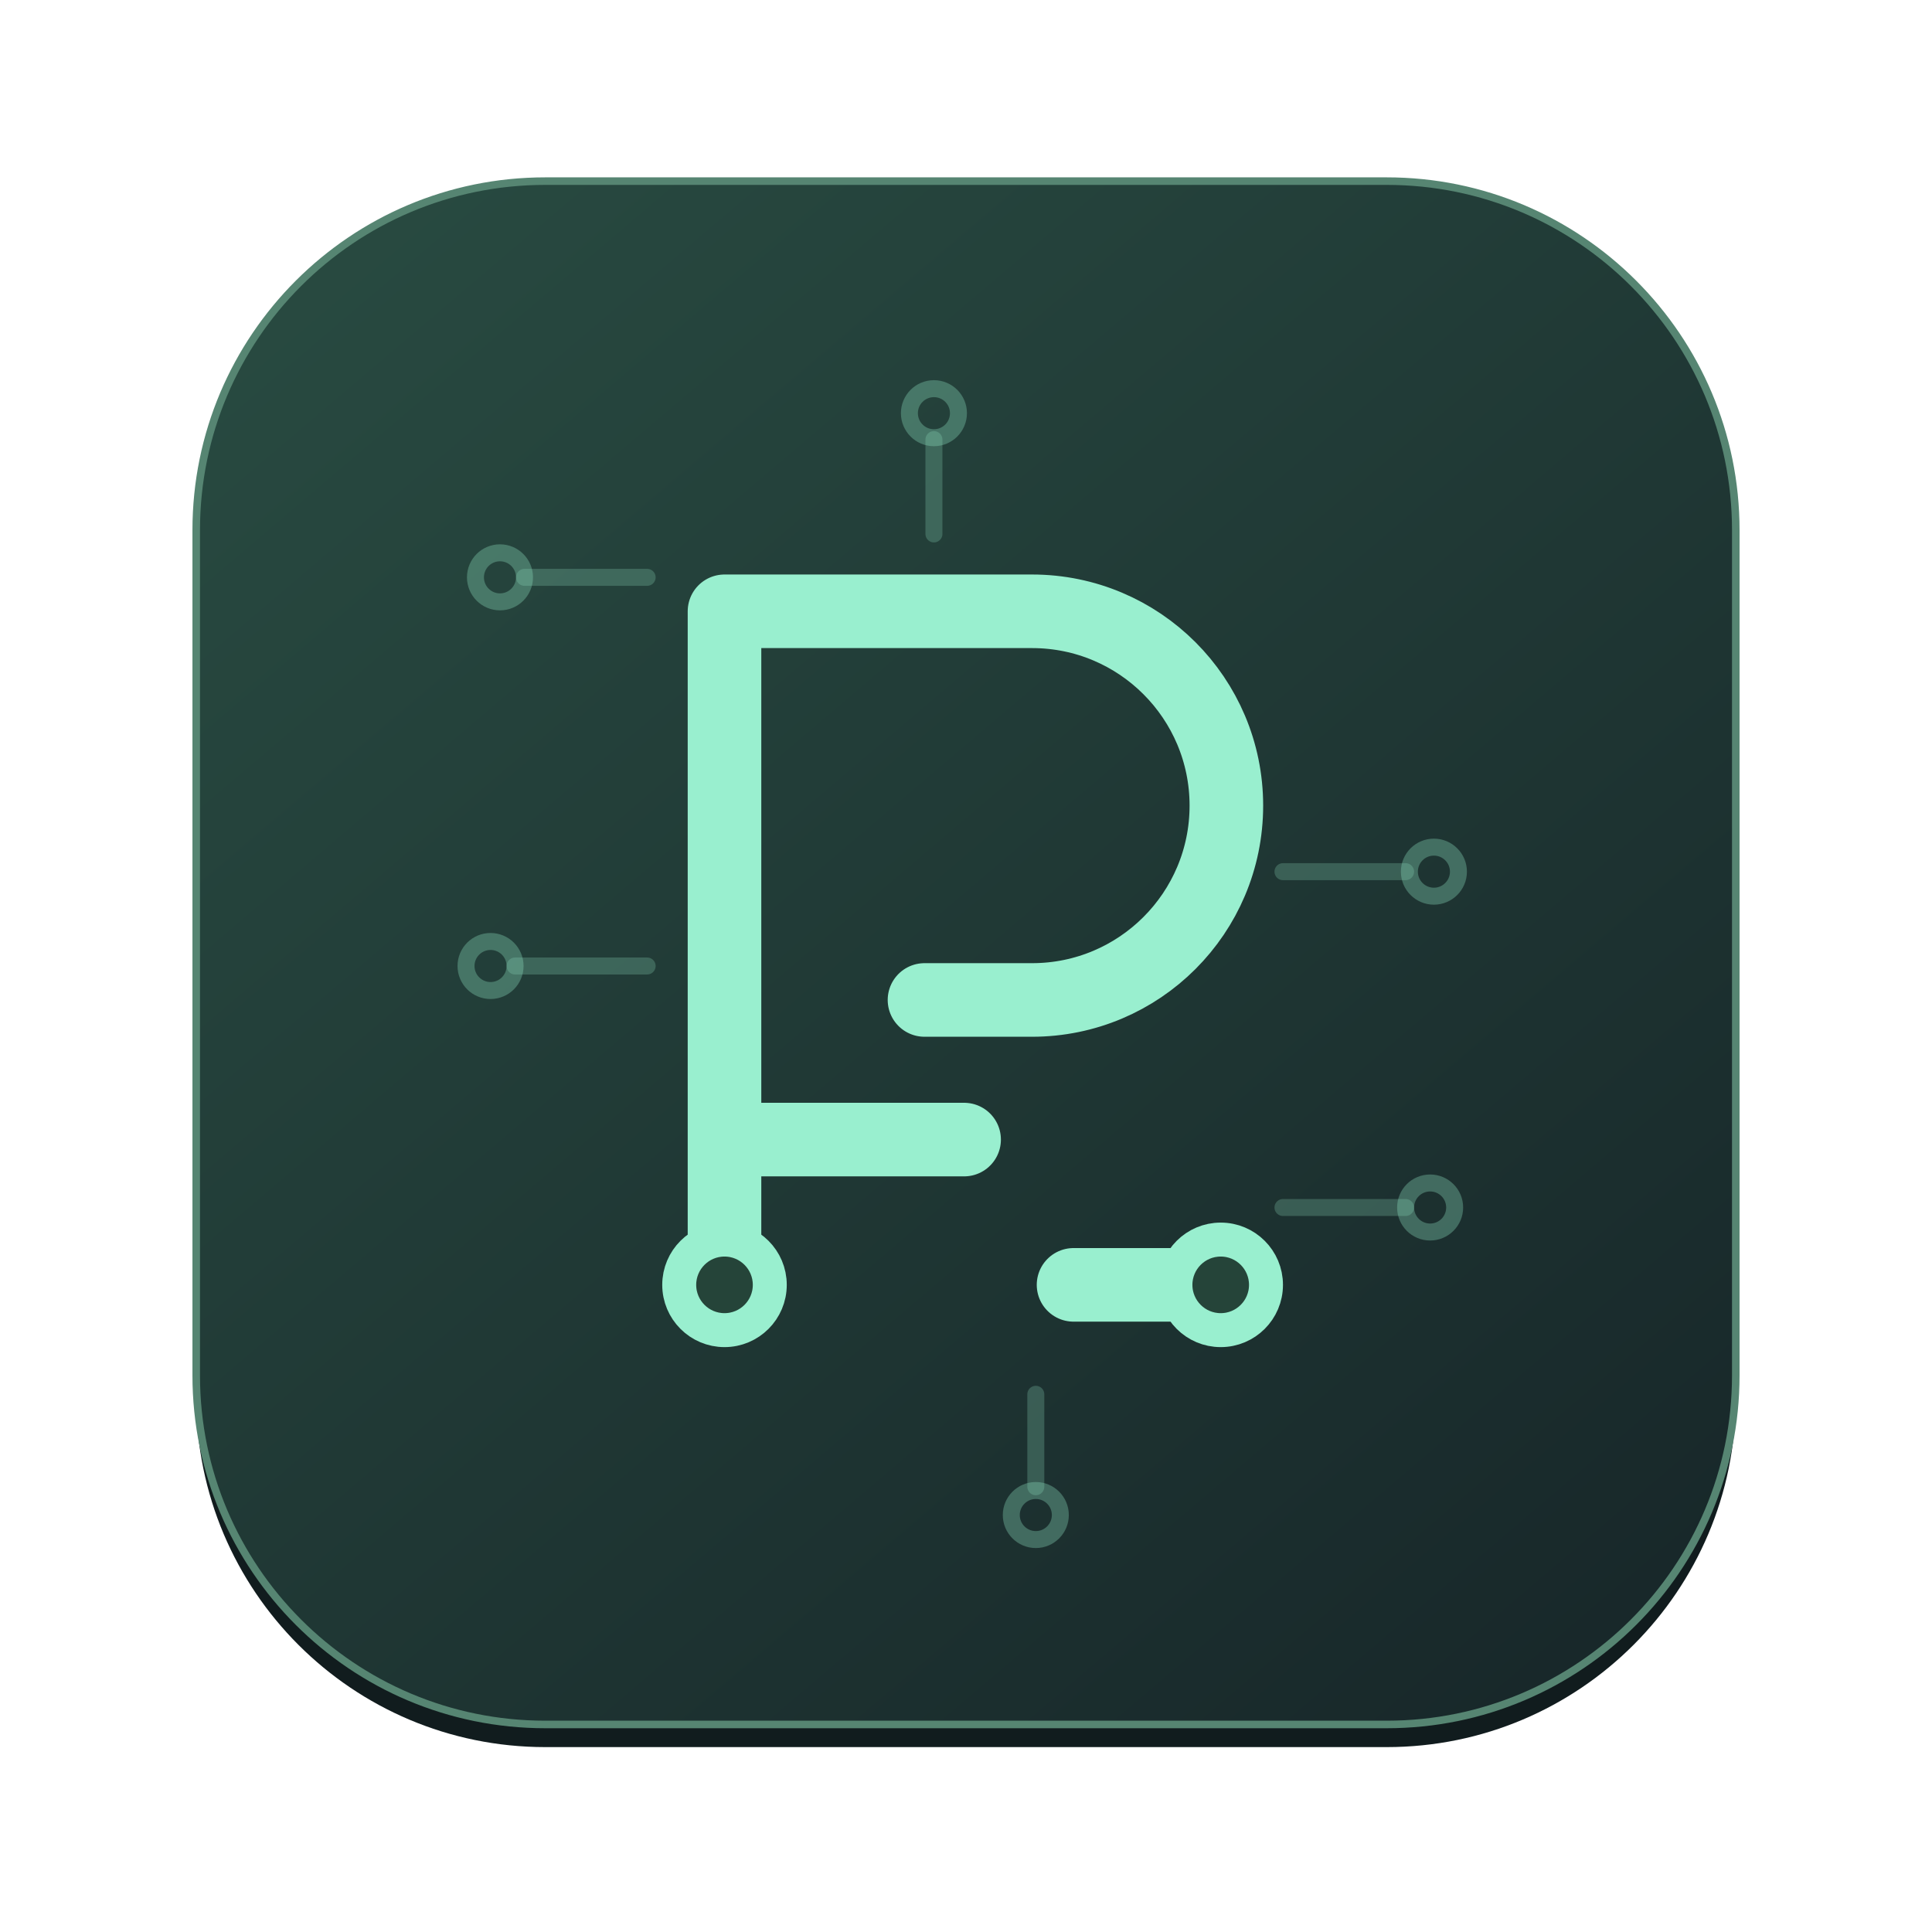
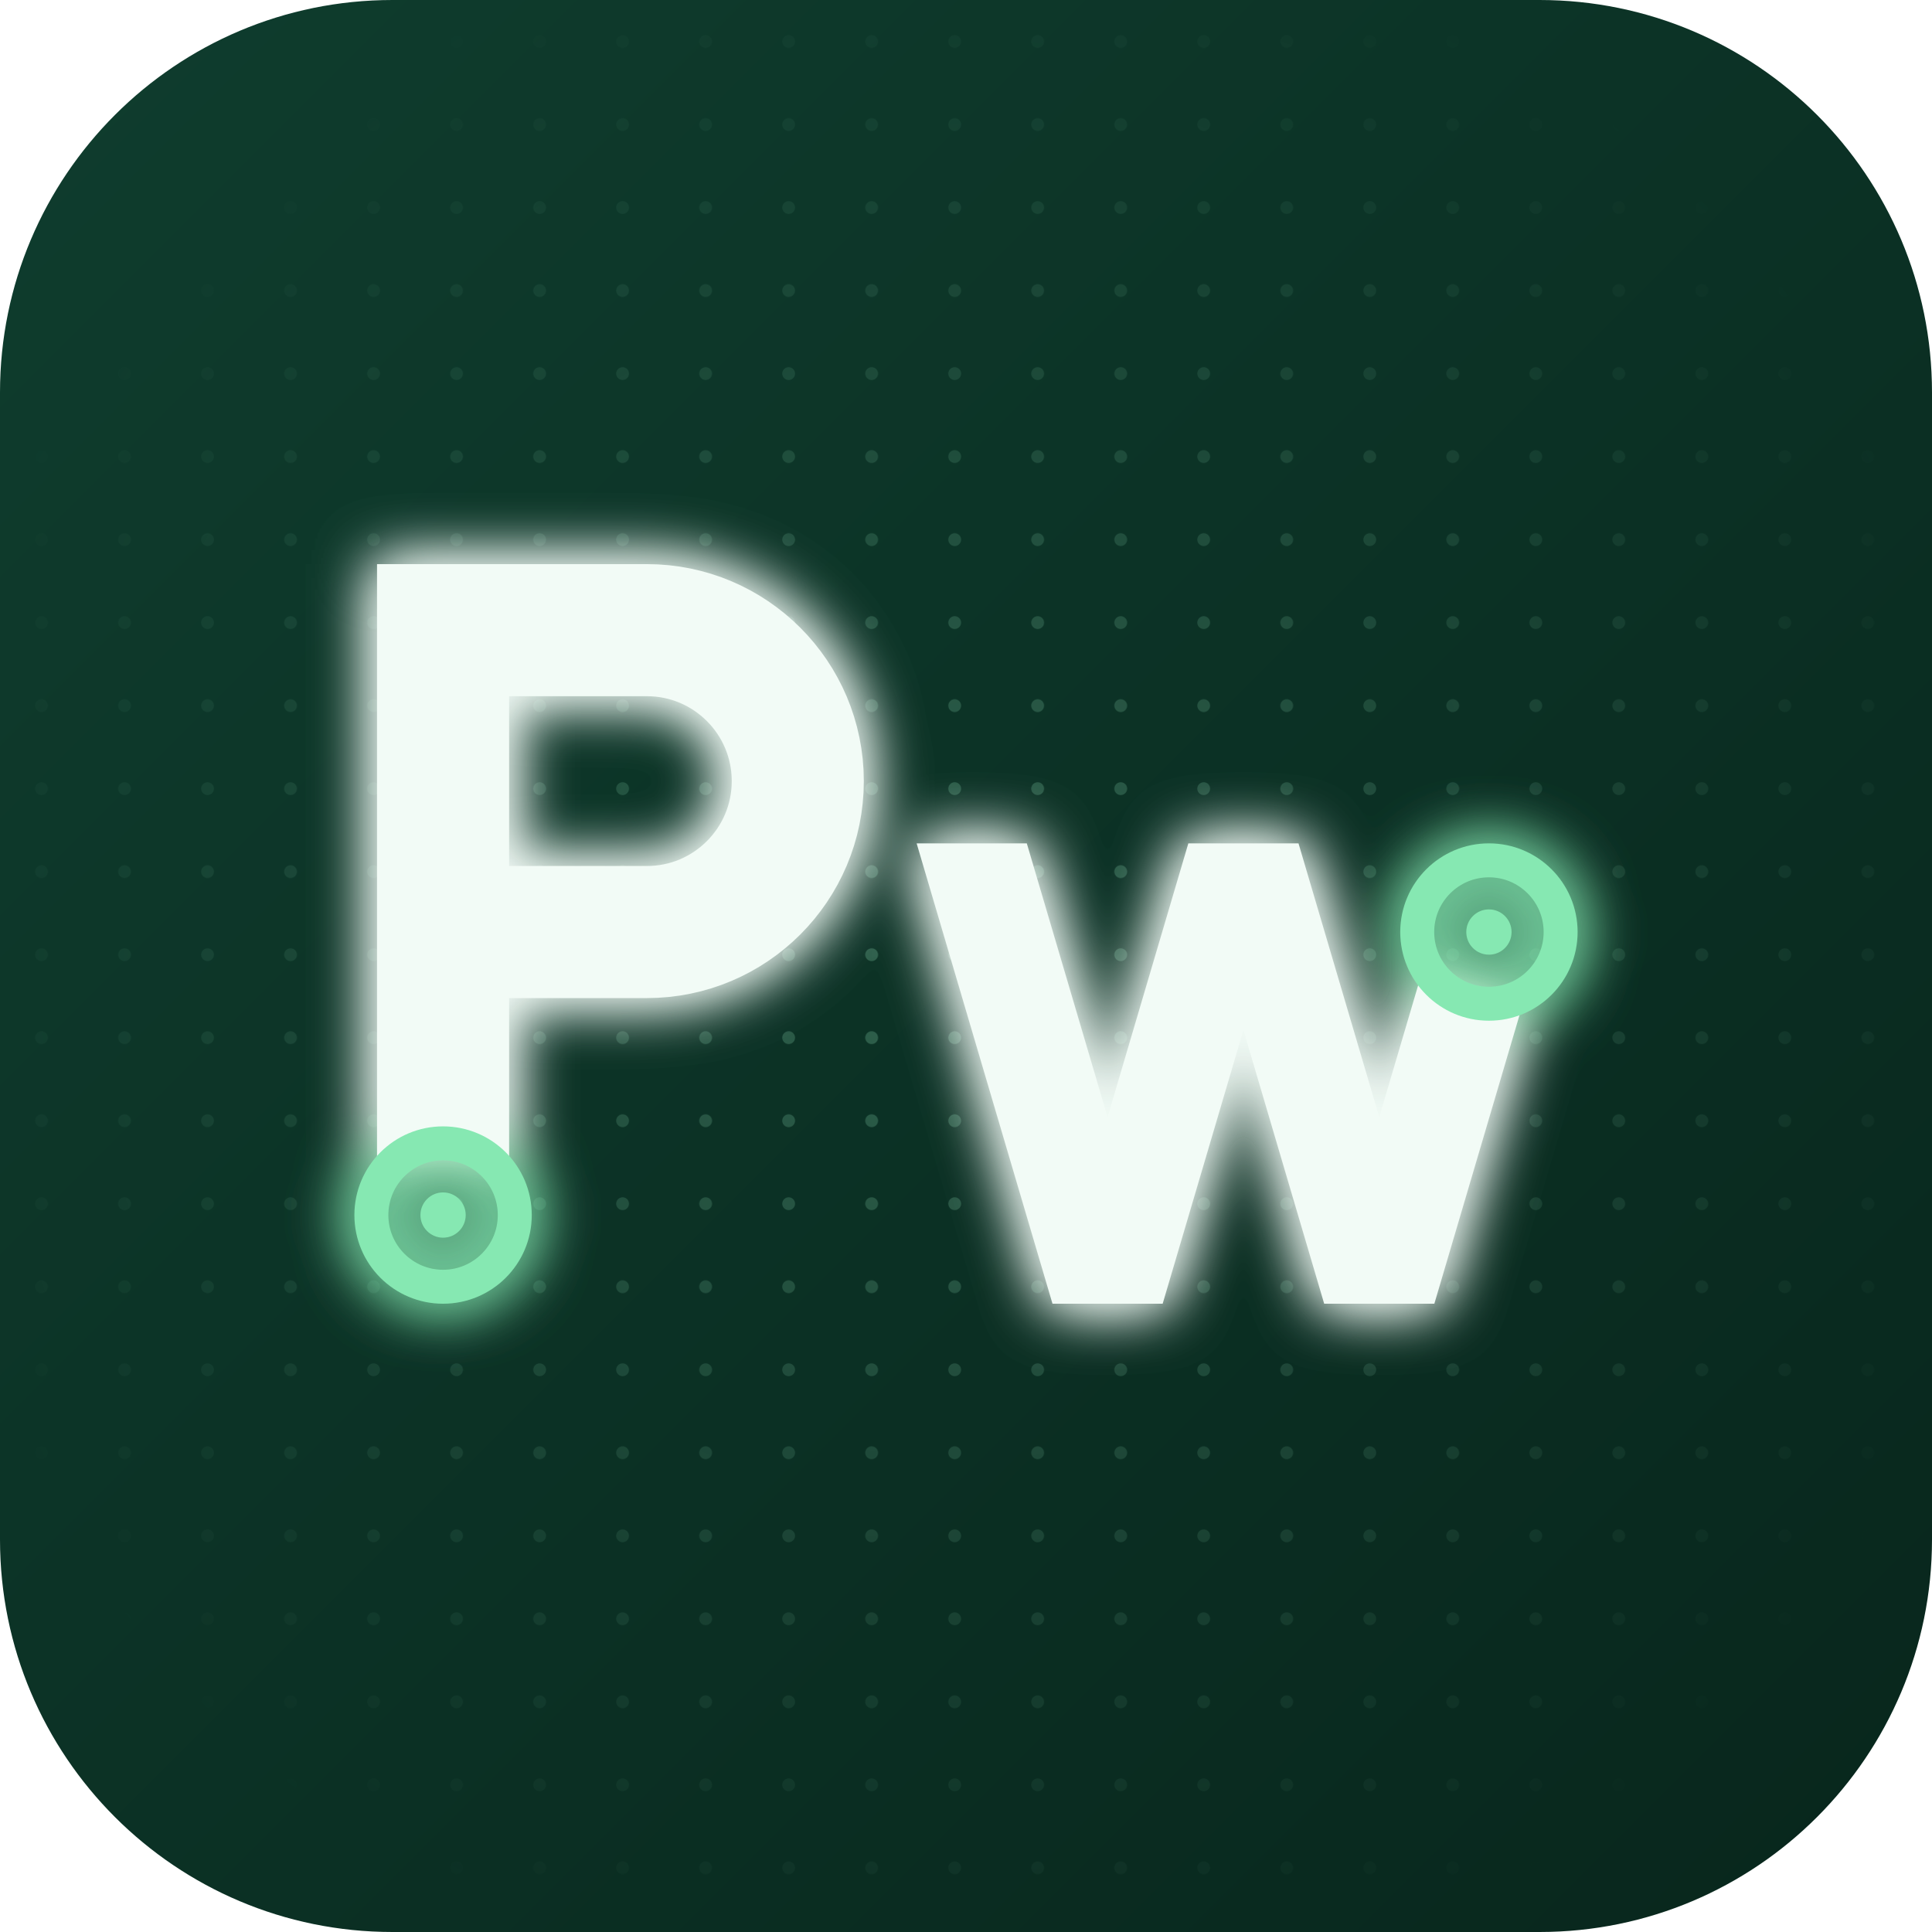
- <svg xmlns="http://www.w3.org/2000/svg" width="1024" height="1024" viewBox="0 0 1024 1024">
+ <svg xmlns="http://www.w3.org/2000/svg" viewBox="0 0 512 512" width="512" height="512">
  <defs>
-     <linearGradient id="bg" x2=".85" y2="1" gradientUnits="objectBoundingBox">
-       <stop stop-color="#294c42" />
-       <stop offset="1" stop-color="#18282a" />
+     <linearGradient id="bg" x1="0" y1="0" x2="1" y2="1">
+       <stop offset="0" stop-color="#0f3d2e" />
+       <stop offset="1" stop-color="#08261c" />
    </linearGradient>
+     <pattern id="dots" width="22" height="22" patternUnits="userSpaceOnUse">
+       <circle cx="11" cy="11" r="1.7" fill="#8fe0b8" opacity="0.28" />
+     </pattern>
+     <radialGradient id="dotfade" cx="0.5" cy="0.5" r="0.55">
+       <stop offset="0" stop-color="#fff" stop-opacity="1" />
+       <stop offset="1" stop-color="#fff" stop-opacity="0" />
+     </radialGradient>
+     <mask id="dotmask">
+       <rect width="512" height="512" fill="url(#dotfade)" />
+     </mask>
+     <filter id="glow" x="-30%" y="-30%" width="160%" height="160%">
+       <feGaussianBlur stdDeviation="8" result="b" />
+       <feMerge>
+         <feMergeNode in="b" />
+         <feMergeNode in="b" />
+         <feMergeNode in="SourceGraphic" />
+       </feMerge>
+     </filter>
+     <clipPath id="wclip">
+       <rect x="0" y="223.5" width="512" height="122" />
+     </clipPath>
  </defs>
-   <rect x="104" y="108" width="816" height="818" rx="185" fill="#111c1e" />
-   <rect x="104" y="96" width="816" height="818" rx="185" fill="url(#bg)" stroke="#568572" stroke-width="4" />
-   <path d="M278 306h65m337 334h65M273 512h70m337-50h65M495 233v50m54 456v49" fill="none" stroke="#90e3c2" stroke-opacity=".25" stroke-width="9" stroke-linecap="round" />
-   <g fill="none" stroke="#90e3c2" stroke-width="9" opacity=".33">
-     <circle cx="265" cy="306" r="13" />
-     <circle cx="758" cy="640" r="13" />
-     <circle cx="760" cy="462" r="13" />
-     <circle cx="260" cy="512" r="13" />
-     <circle cx="495" cy="219" r="13" />
-     <circle cx="549" cy="803" r="13" />
-   </g>
-   <path d="M384 681V324h163a103 103 0 1 1 0 206h-57m-106 74h127m58 77h70" fill="none" stroke="#99efcf" stroke-width="39" stroke-linecap="round" stroke-linejoin="round" />
-   <g fill="#254439" stroke="#99efcf" stroke-width="18">
-     <circle cx="384" cy="681" r="24" />
-     <circle cx="647" cy="681" r="24" />
+   <rect width="512" height="512" rx="104" fill="url(#bg)" />
+   <rect width="512" height="512" rx="104" fill="url(#dots)" mask="url(#dotmask)" />
+   <g transform="translate(-42.58,0)" filter="url(#glow)">
+     <g fill="none" stroke="#f2fbf6" stroke-width="35" stroke-linejoin="miter" stroke-linecap="butt">
+       <path d="M160 149.5 V307" />
+       <path d="M160 167 H214 A40 40 0 0 1 214 247 H160" />
+     </g>
+     <g clip-path="url(#wclip)">
+       <path fill="none" stroke="#f2fbf6" stroke-width="28" stroke-linejoin="miter" stroke-miterlimit="12" stroke-linecap="butt" d="M290.18 189.9 L336.1 345.5 L372.1 223.5 L408.1 345.5 L432.92 261.39" />
+     </g>
+     <g fill="none" stroke="#86e8b2" stroke-width="9">
+       <circle cx="160" cy="322" r="19" />
+       <circle cx="437.16" cy="247" r="19" />
+     </g>
+     <g fill="#86e8b2">
+       <circle cx="160" cy="322" r="6" />
+       <circle cx="437.16" cy="247" r="6" />
+     </g>
  </g>
</svg>
